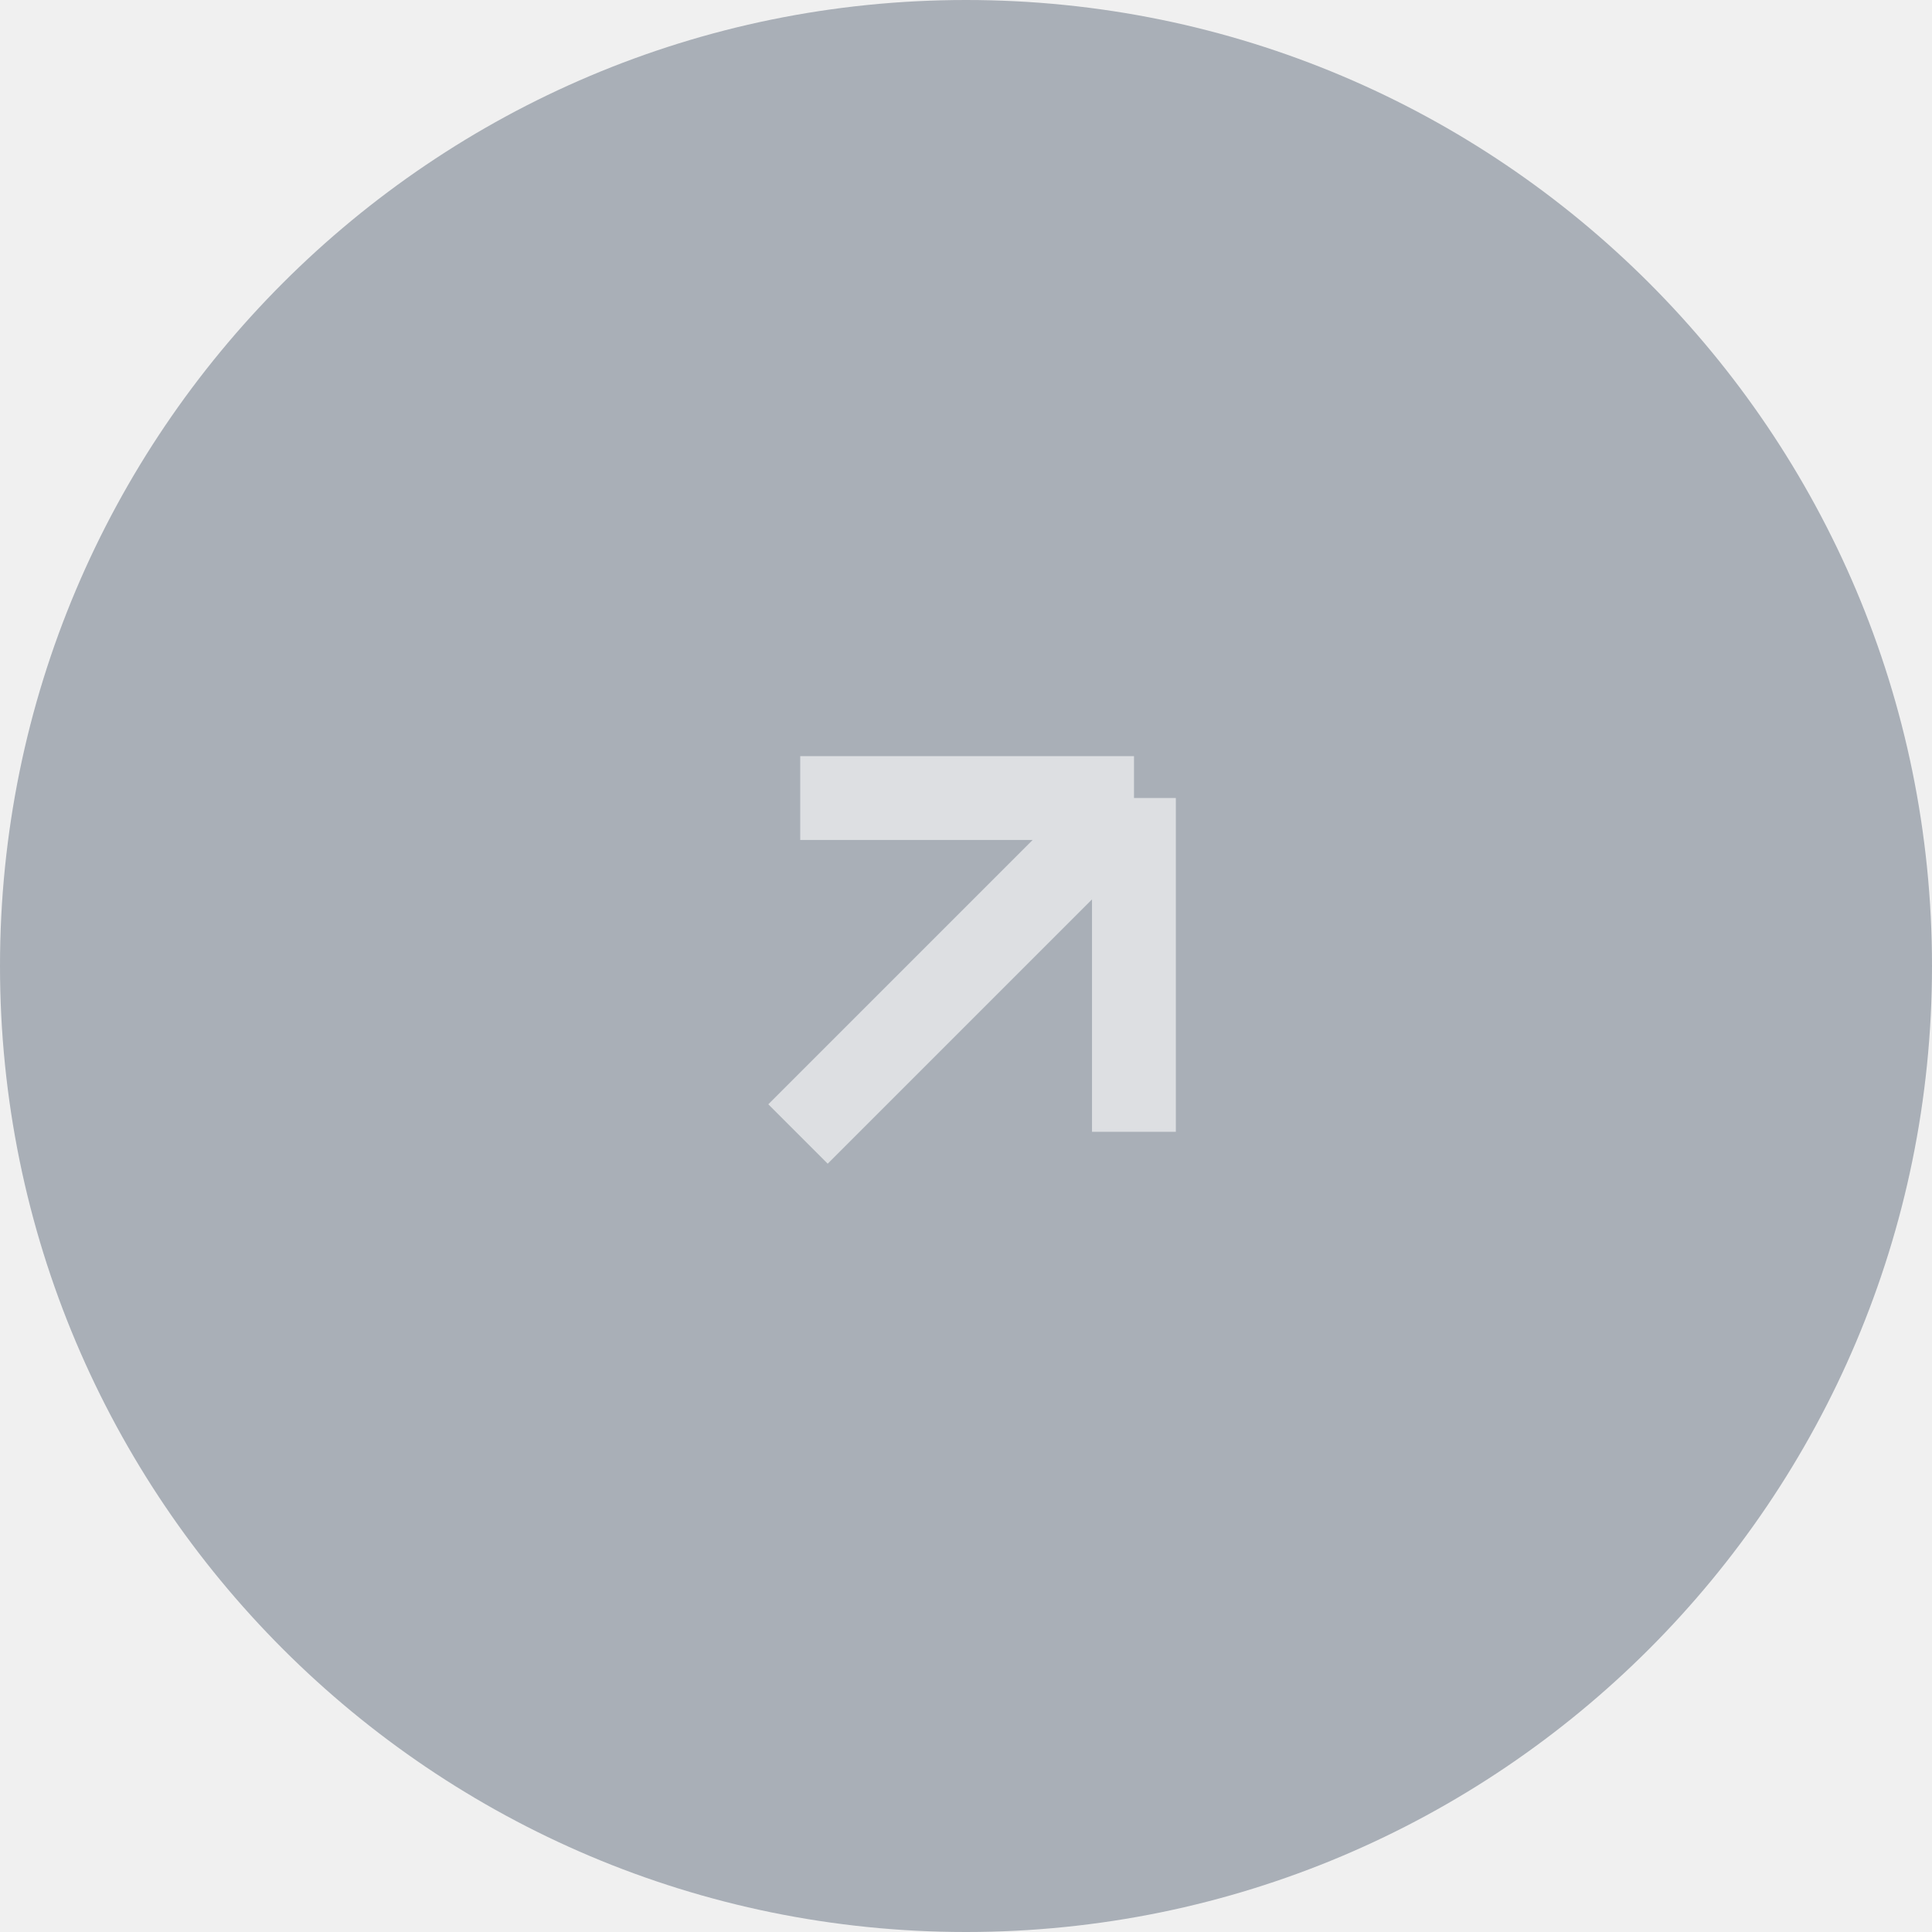
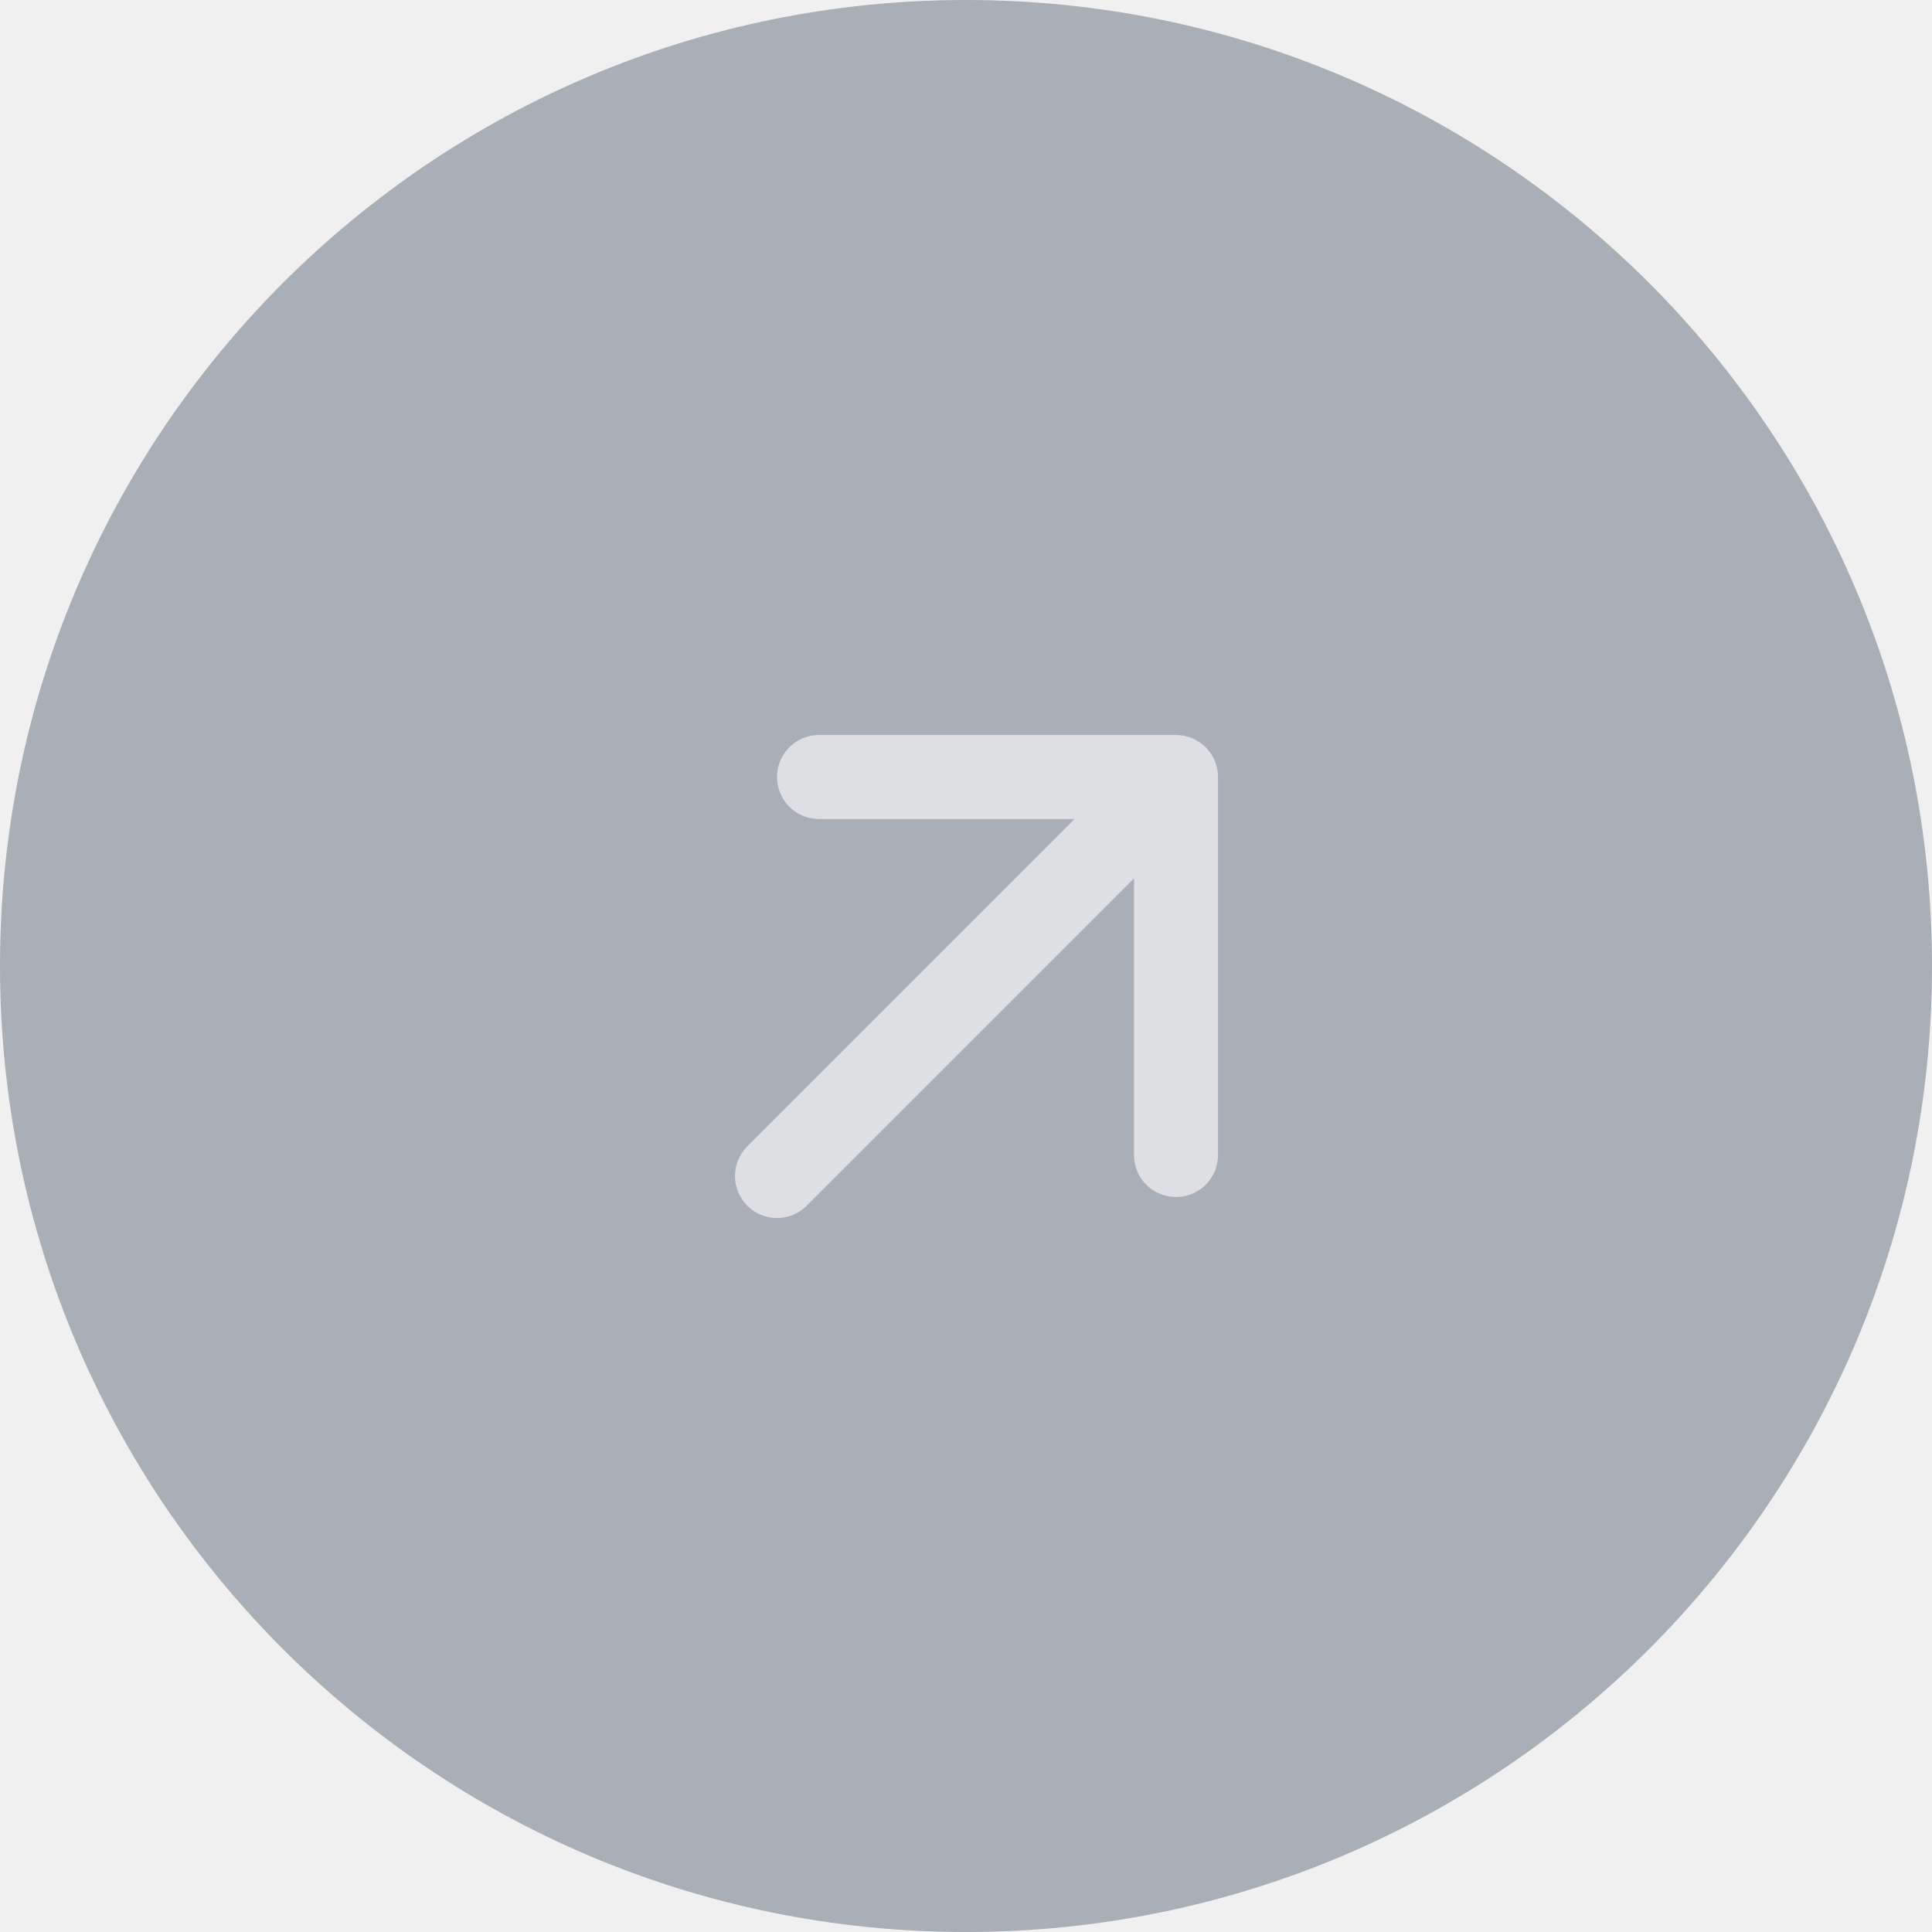
<svg xmlns="http://www.w3.org/2000/svg" width="46" height="46" viewBox="0 0 46 46" fill="none">
  <rect width="46" height="46" rx="23" fill="#A9AFB7" />
-   <g opacity="0.6" clip-path="url(#clip0_22_2545)">
-     <path d="M19 27L27 19M27 19H19.053M27 19V26.947" stroke="white" stroke-width="2" />
+   <g opacity="0.6">
+     <path d="M18.5 28L28 18.5M28 18.5H19.5M28 18.5V27.5" stroke="white" stroke-width="2" stroke-linecap="round" />
  </g>
-   <defs>
-     <clipPath id="clip0_22_2545">
-       <rect width="10" height="10" fill="white" transform="translate(18 18)" />
-     </clipPath>
-   </defs>
</svg>
